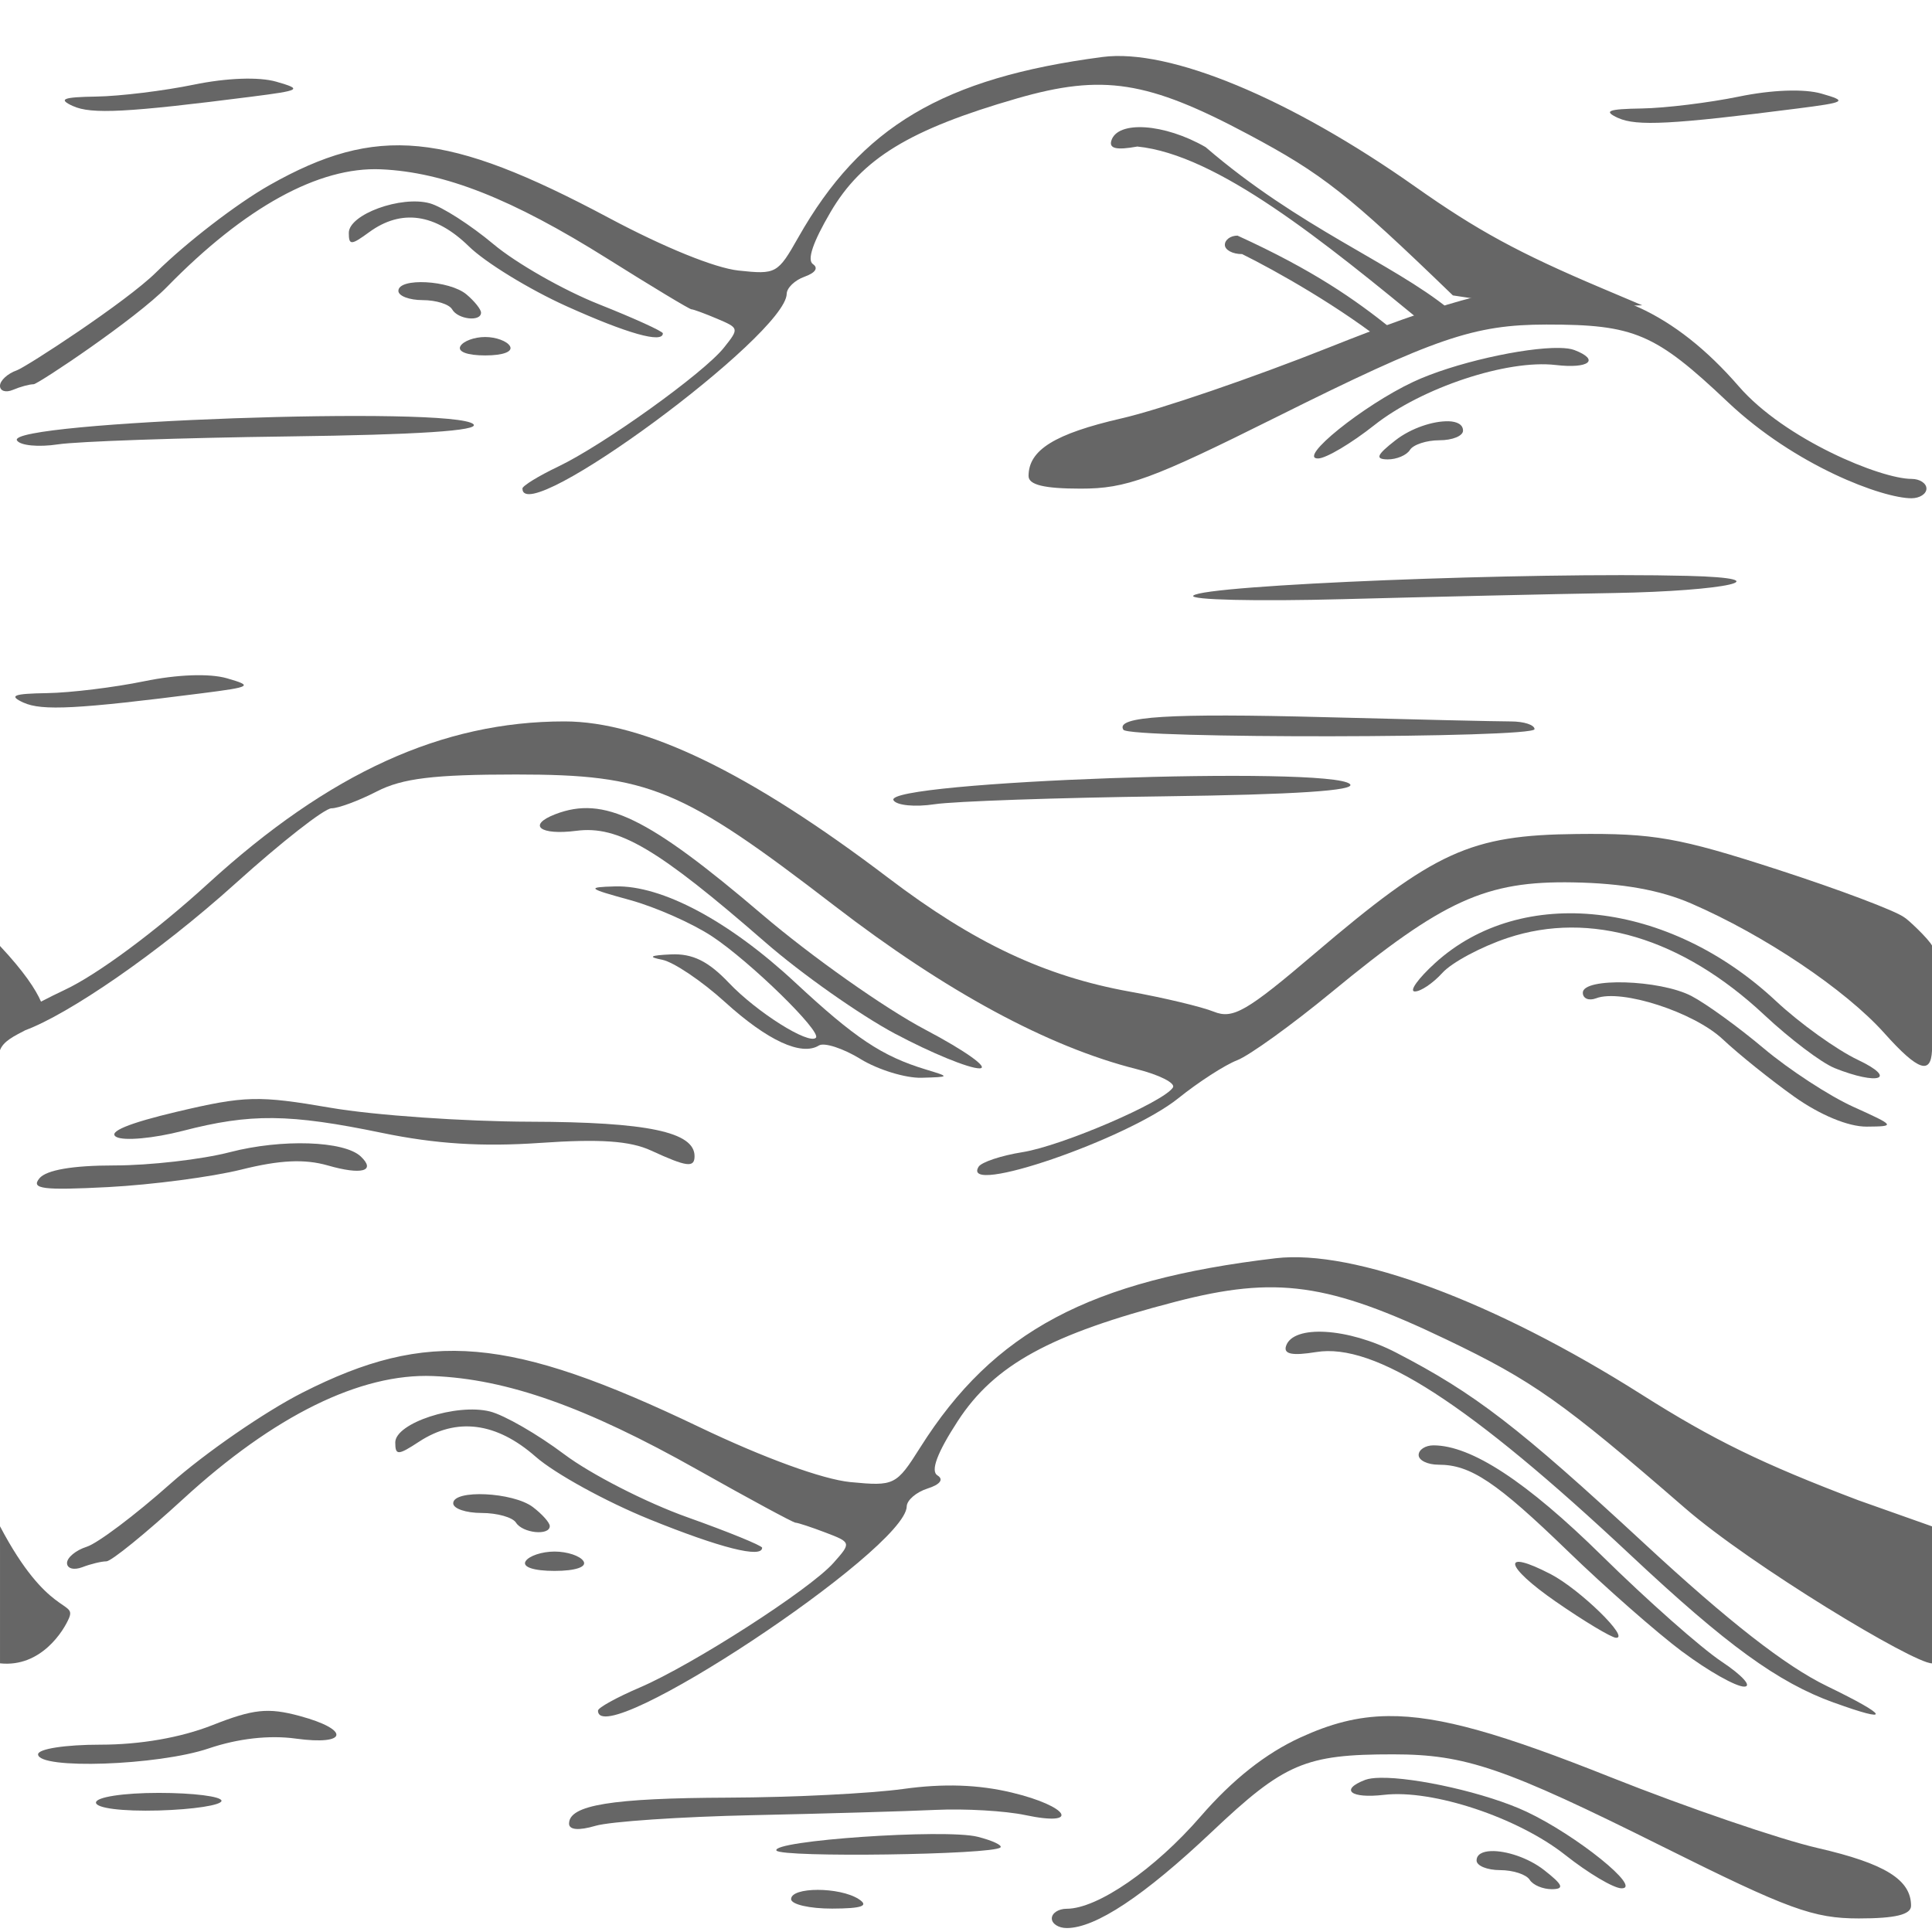
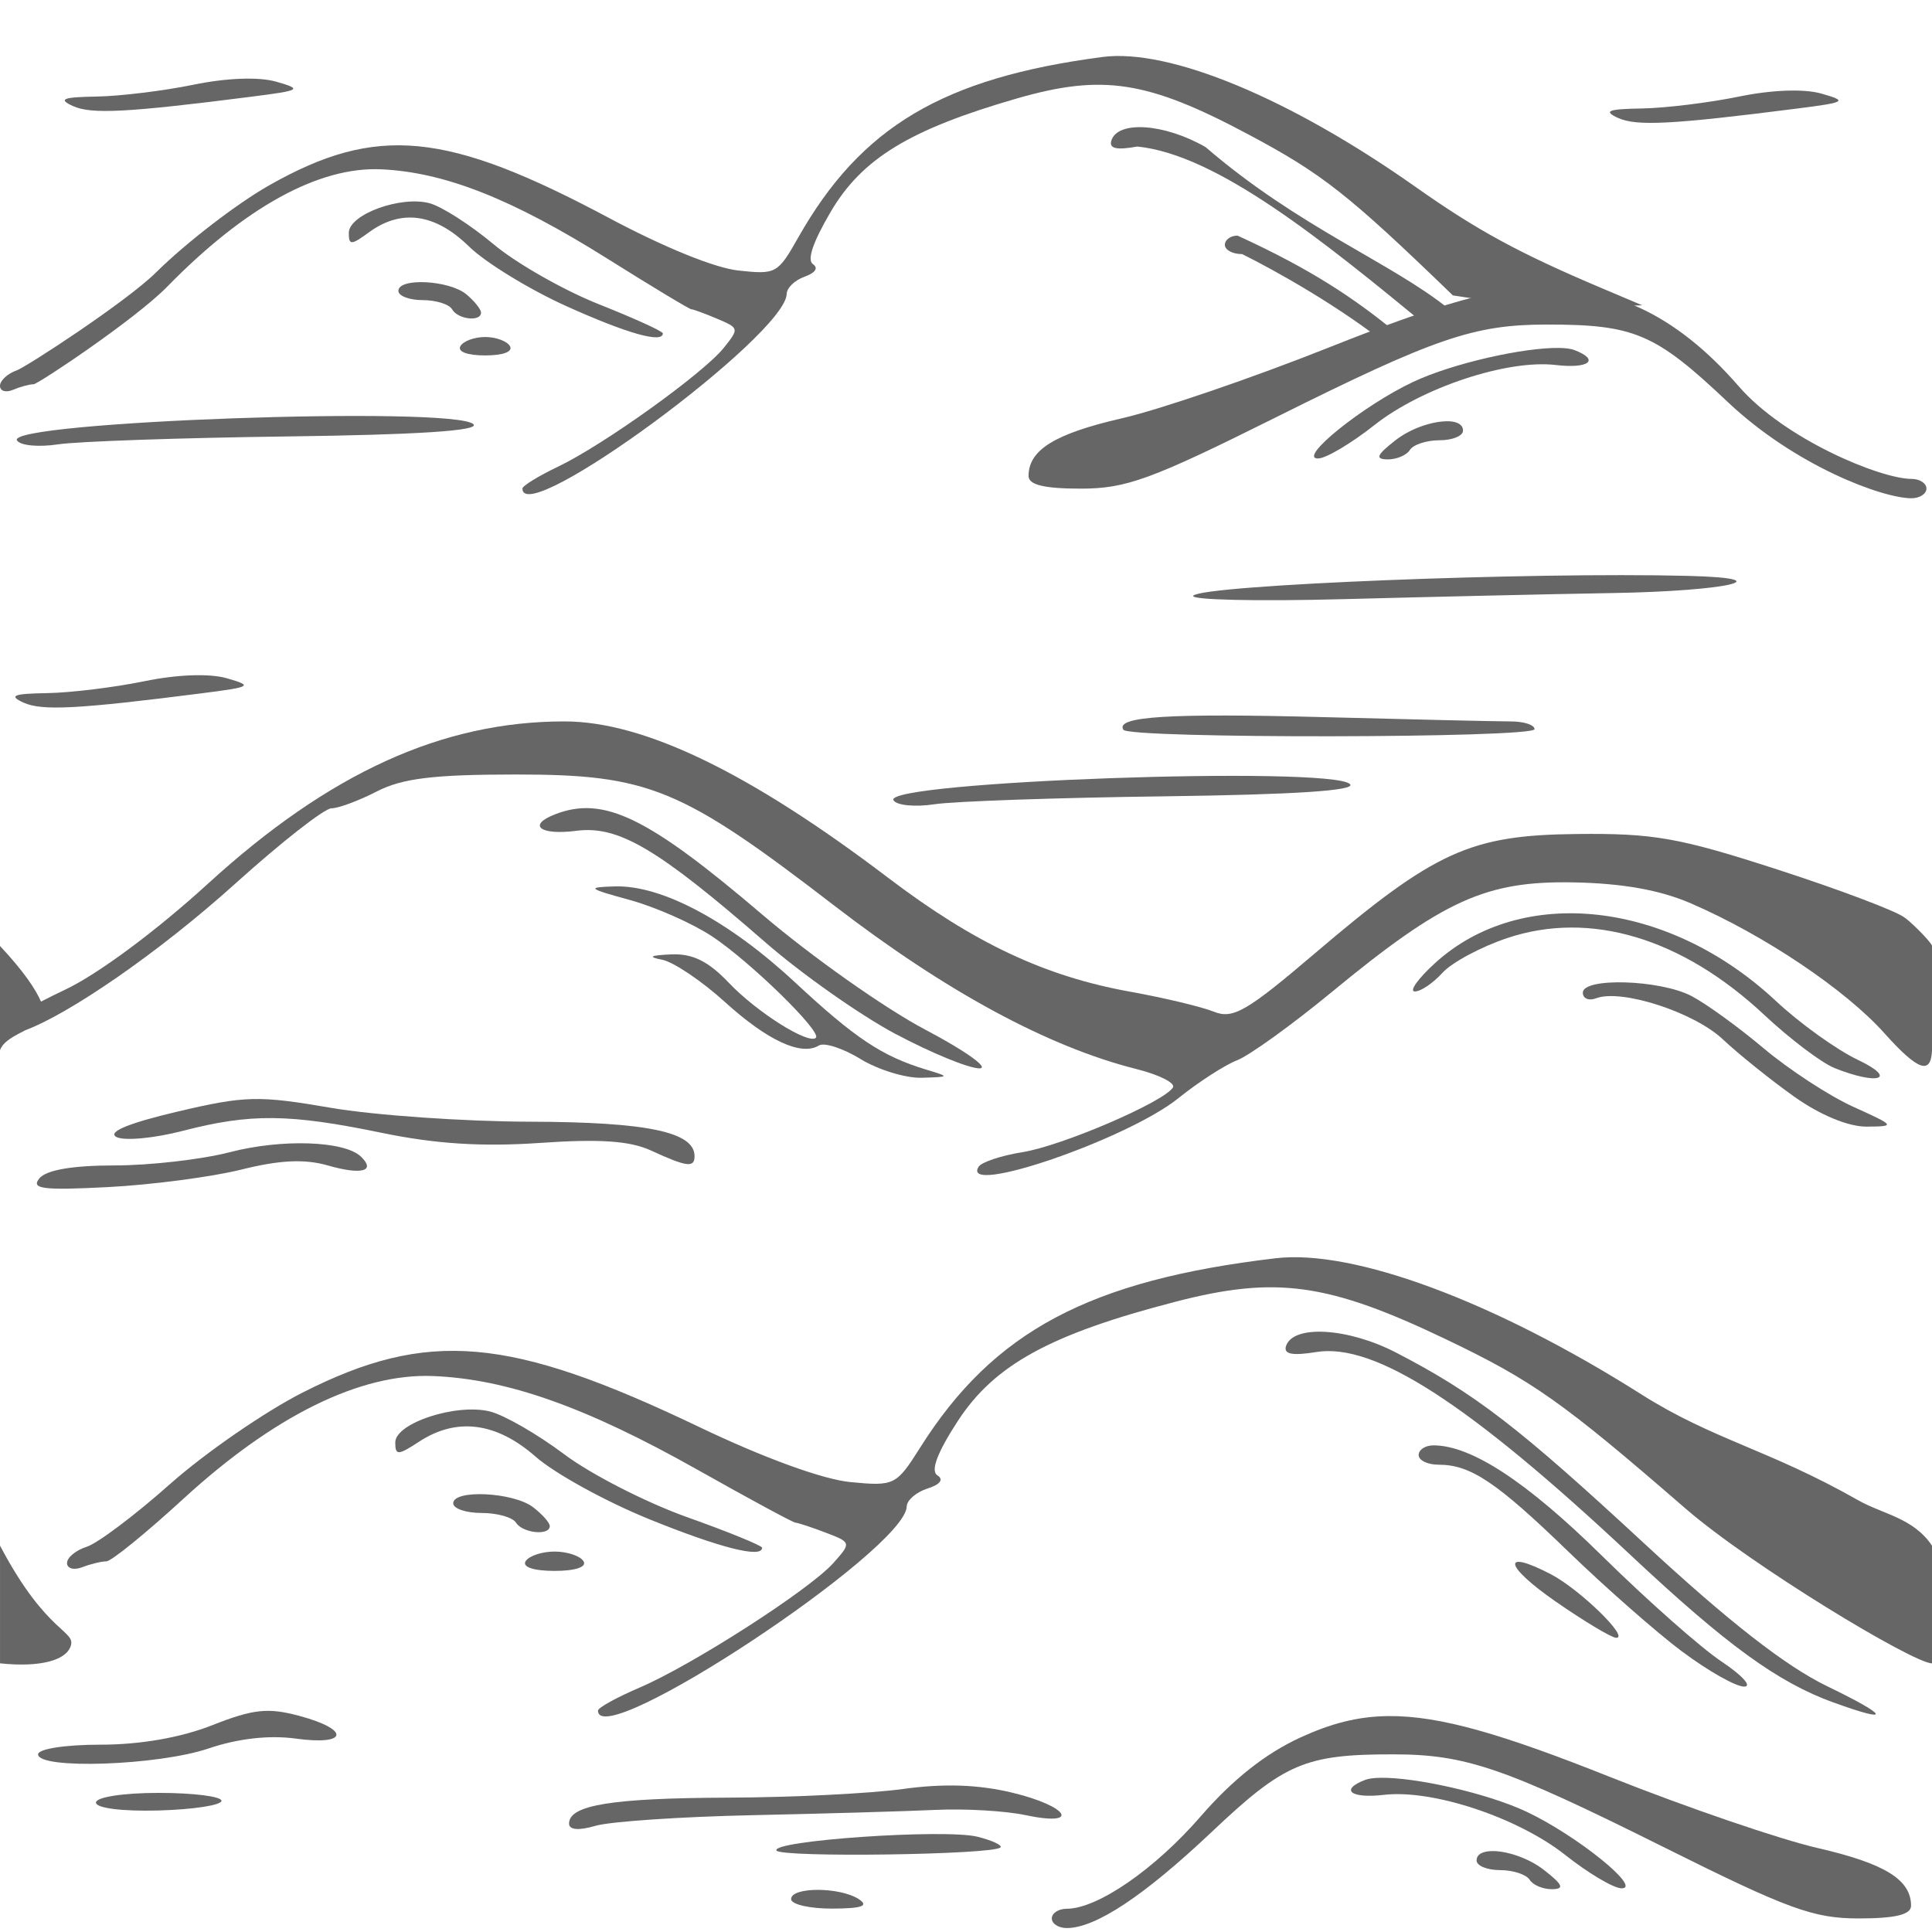
<svg xmlns="http://www.w3.org/2000/svg" version="1.1" width="100" height="100" id="svg4460">
  <defs id="defs4462" />
  <g aria-label="C" id="text3215" style="font-size:32px;line-height:1.25" transform="translate(-37.75,-4)">
    <g aria-label="A" id="text5282" transform="matrix(1.629091,0,0,2.829203,-41.00273,-68.77696)">
      <path style="fill:#666666;fill-opacity:1;stroke-width:0.233" d="m 86.257,36.62 c 0.354,-0.196 10.68,-0.434 15.713,-0.361 3.03,0.044 1.259,0.278 -2.37,0.314 -1.967,0.019 -5.832,0.07 -8.589,0.112 -2.756,0.042 -4.896,0.014 -4.755,-0.065 z" id="path14860" />
      <path style="fill:#666666;fill-opacity:1;stroke-width:0.233" d="m 49.091,38.579 c -0.486,-0.129 -0.33,-0.165 0.748,-0.175 0.749,-0.007 2.136,-0.105 3.083,-0.217 1.052,-0.125 2.073,-0.146 2.626,-0.055 0.84,0.139 0.784,0.159 -0.782,0.274 -3.954,0.291 -5.096,0.325 -5.675,0.172 z" id="path14858" />
      <path style="font-size:32px;line-height:1.25;fill:#666666;fill-opacity:1;stroke-width:0.233" d="m 50.662,27.665 c -0.486,-0.129 -0.33,-0.165 0.748,-0.175 0.749,-0.007 2.136,-0.105 3.083,-0.217 1.052,-0.125 2.073,-0.146 2.626,-0.055 0.84,0.139 0.784,0.159 -0.782,0.274 -3.954,0.291 -5.096,0.325 -5.675,0.172 z" id="path14858-7" />
      <path style="font-size:32px;line-height:1.25;fill:#666666;fill-opacity:1;stroke-width:0.233" d="m 99.756,27.883 c -0.486,-0.129 -0.33,-0.165 0.748,-0.175 0.749,-0.007 2.136,-0.105 3.083,-0.217 1.052,-0.125 2.073,-0.146 2.626,-0.055 0.84,0.139 0.784,0.159 -0.782,0.274 -3.954,0.291 -5.096,0.325 -5.675,0.172 z" id="path14858-1" />
      <path style="fill:#666666;fill-opacity:1;stroke-width:0.233" d="m 84.033,39.073 c -0.262,-0.243 1.453,-0.304 6.407,-0.229 2.834,0.043 5.491,0.078 5.905,0.078 0.413,0 0.752,0.063 0.752,0.141 0,0.167 -12.884,0.177 -13.064,0.011 z" id="path14856" />
      <path style="fill:#666666;fill-opacity:1;stroke-width:0.233" d="m 76.731,40.365 c -0.37,-0.345 13.91,-0.636 14.503,-0.296 0.206,0.118 -1.756,0.192 -5.887,0.223 -3.407,0.025 -6.699,0.091 -7.314,0.145 -0.615,0.054 -1.201,0.022 -1.302,-0.072 z" id="path14854" />
      <path style="font-size:32px;line-height:1.25;fill:#666666;fill-opacity:1;stroke-width:0.233" d="m 48.881,33.781 c -0.37,-0.345 13.91,-0.636 14.503,-0.296 0.206,0.118 -1.756,0.192 -5.887,0.223 -3.407,0.025 -6.699,0.091 -7.314,0.145 -0.615,0.054 -1.201,0.022 -1.302,-0.072 z" id="path14854-9" />
      <path style="fill:#666666;fill-opacity:1;stroke-width:0.233" d="m 76.797,44.641 c -1.127,-0.346 -2.99,-1.101 -4.141,-1.679 -3.42,-1.715 -4.667,-2.139 -6.004,-2.039 -1.156,0.086 -1.571,-0.103 -0.665,-0.304 1.538,-0.34 2.937,0.051 6.574,1.837 1.562,0.767 3.891,1.714 5.176,2.104 1.285,0.39 2.059,0.709 1.722,0.709 -0.337,1.75e-4 -1.535,-0.283 -2.662,-0.629 z" id="path14852" />
      <path style="fill:#666666;fill-opacity:1;stroke-width:0.233" d="m 106.626,45.262 c -0.411,-0.094 -1.416,-0.532 -2.234,-0.973 -2.611,-1.406 -5.524,-1.909 -8.15,-1.406 -0.84,0.161 -1.772,0.448 -2.071,0.638 -0.299,0.19 -0.695,0.344 -0.88,0.341 -0.185,-0.002 0.107,-0.237 0.649,-0.521 2.75,-1.44 7.416,-1.141 10.825,0.695 0.759,0.409 1.933,0.894 2.607,1.078 1.277,0.349 0.659,0.472 -0.747,0.149 z" id="path14850" />
      <path style="fill:#666666;fill-opacity:1;stroke-width:0.233" d="m 75.683,45.098 c -0.558,-0.196 -1.153,-0.307 -1.321,-0.248 -0.558,0.199 -1.635,-0.088 -2.988,-0.795 -0.735,-0.384 -1.632,-0.732 -1.994,-0.773 -0.466,-0.052 -0.384,-0.081 0.282,-0.098 0.684,-0.018 1.184,0.124 1.84,0.522 0.886,0.536 2.533,1.134 2.762,1.003 0.193,-0.111 -2.085,-1.392 -3.296,-1.854 -0.621,-0.237 -1.794,-0.536 -2.607,-0.665 -1.355,-0.214 -1.395,-0.235 -0.479,-0.25 1.487,-0.024 3.622,0.632 5.722,1.757 1.906,1.021 2.761,1.349 4.15,1.592 0.778,0.136 0.777,0.137 -0.135,0.152 -0.506,0.008 -1.377,-0.146 -1.936,-0.342 z" id="path14848" />
      <path style="fill:#666666;fill-opacity:1;stroke-width:0.233" d="m 105.348,45.787 c -0.742,-0.304 -1.764,-0.776 -2.27,-1.05 -0.918,-0.497 -3.225,-0.926 -4.025,-0.75 -0.232,0.051 -0.422,0.004 -0.422,-0.102 0,-0.283 2.45,-0.24 3.451,0.06 0.464,0.139 1.499,0.571 2.301,0.96 0.801,0.388 2.078,0.868 2.837,1.066 1.344,0.35 1.355,0.36 0.429,0.364 -0.581,0.002 -1.476,-0.211 -2.301,-0.548 z" id="path14846" />
      <path style="fill:#666666;fill-opacity:1;stroke-width:0.233" d="m 69.029,46.773 c -0.669,-0.178 -1.632,-0.216 -3.528,-0.14 -1.837,0.073 -3.32,0.019 -5.017,-0.183 -2.956,-0.352 -4.181,-0.359 -6.339,-0.037 -0.921,0.137 -1.87,0.187 -2.109,0.11 -0.283,-0.091 0.392,-0.252 1.931,-0.461 2.157,-0.293 2.587,-0.299 4.879,-0.072 1.383,0.137 4.239,0.252 6.348,0.255 3.714,0.006 5.215,0.187 5.215,0.63 0,0.217 -0.244,0.199 -1.38,-0.102 z" id="path14844" />
      <path id="path14842" style="fill:#666666;fill-opacity:1;stroke-width:0.5" d="M 29.215 37.34 C 22.89 37.34 17.048 40.001 10.764 45.74 C 8.075 48.196 5.046 50.441 3.35 51.236 C 2.941 51.428 2.523 51.636 2.123 51.844 C 1.85 51.216 1.249 50.297 0 48.963 L -0.012 54.391 C 0.155 53.882 0.77 53.612 1.314 53.322 C 3.518 52.509 8.129 49.387 12.209 45.709 C 14.572 43.579 16.798 41.838 17.156 41.838 C 17.514 41.838 18.572 41.444 19.508 40.963 C 20.824 40.286 22.453 40.088 26.707 40.088 C 33.581 40.088 35.268 40.785 43.201 46.889 C 48.974 51.33 54.256 54.185 58.828 55.336 C 60.005 55.632 60.852 56.06 60.711 56.287 C 60.246 57.039 54.971 59.308 52.928 59.635 C 51.823 59.811 50.8 60.152 50.652 60.391 C 49.696 61.938 58.341 58.972 60.988 56.846 C 62.03 56.008 63.4 55.123 64.033 54.879 C 64.666 54.635 66.87 53.046 68.932 51.348 C 74.706 46.59 76.911 45.589 81.426 45.672 C 83.978 45.718 85.926 46.066 87.535 46.764 C 91.328 48.408 95.521 51.225 97.539 53.482 C 99.335 55.492 99.937 55.588 100 54.391 L 100.012 48.963 C 99.843 48.609 98.712 47.548 98.564 47.482 C 98.138 47.152 95.175 46.034 91.98 45 C 86.899 43.355 85.6 43.125 81.604 43.168 C 76.092 43.226 74.266 44.059 68.039 49.361 C 64.525 52.355 63.815 52.762 62.828 52.365 C 62.2 52.112 60.246 51.645 58.486 51.328 C 54.076 50.533 50.415 48.809 45.973 45.436 C 38.789 39.981 33.324 37.34 29.215 37.34 z " transform="matrix(0.6138393,0,0,0.3534564,48.34152,25.72349)" />
      <path style="fill:#666666;fill-opacity:1;stroke-width:0.233" d="m 49.593,47.281 c 0.221,-0.153 1.054,-0.236 2.382,-0.236 1.124,0 2.776,-0.109 3.672,-0.243 1.648,-0.246 3.634,-0.208 4.159,0.08 0.49,0.269 0.024,0.341 -1.051,0.163 -0.734,-0.121 -1.523,-0.1 -2.74,0.075 -0.94,0.135 -2.846,0.279 -4.235,0.321 -2.081,0.062 -2.466,0.034 -2.186,-0.16 z" id="path14840" />
-       <path id="path14826" style="fill:#666666;fill-opacity:1;stroke-width:0.233" d="m 67.342,57.018 c 0,-0.052 0.594,-0.241 1.32,-0.42 1.687,-0.416 5.408,-1.794 6.16,-2.281 0.57,-0.369 0.567,-0.376 -0.25,-0.555 -0.455,-0.1 -0.885,-0.181 -0.955,-0.181 -0.07,0 -1.475,-0.437 -3.121,-0.971 -3.54,-1.148 -6.043,-1.658 -8.4,-1.712 -2.306,-0.053 -5.05,0.725 -7.938,2.251 -1.185,0.626 -2.282,1.139 -2.436,1.139 -0.154,0 -0.499,0.048 -0.766,0.107 -0.267,0.059 -0.485,0.025 -0.485,-0.076 0,-0.101 0.282,-0.235 0.627,-0.298 0.345,-0.063 1.537,-0.579 2.648,-1.148 1.112,-0.568 3.005,-1.32 4.207,-1.672 3.979,-1.163 6.574,-1.033 12.606,0.63 2.05,0.565 3.925,0.958 4.801,1.007 1.4,0.077 1.458,0.061 2.221,-0.635 2.329,-2.124 5.378,-3.058 11.291,-3.46 2.482,-0.169 6.958,0.791 11.621,2.491 2.28,0.831 3.825,1.266 6.88,1.934 l 2.353,0.48 0,2.507 c -0.591,0 -5.75,-1.793 -7.848,-2.841 -3.891,-1.943 -4.839,-2.329 -7.582,-3.085 -3.746,-1.033 -5.413,-1.167 -8.596,-0.692 -3.986,0.594 -5.761,1.154 -6.925,2.182 -0.656,0.58 -0.875,0.916 -0.65,0.996 0.209,0.074 0.089,0.167 -0.314,0.241 -0.36,0.066 -0.657,0.214 -0.661,0.328 -0.027,0.791 -9.809,4.515 -9.809,3.735 z m 39.264,-0.145 c -1.775,-0.37 -3.397,-1.048 -6.452,-2.697 -5.151,-2.78 -8.137,-3.891 -9.994,-3.717 -0.762,0.071 -1.044,0.039 -0.958,-0.111 0.225,-0.394 1.973,-0.334 3.5,0.122 2.503,0.747 3.873,1.354 7.898,3.5 2.667,1.422 4.474,2.234 5.786,2.6 1.98,0.553 2.08,0.69 0.221,0.302 z m -4.808,-0.929 c -0.814,-0.351 -2.447,-1.176 -3.628,-1.835 -2.284,-1.273 -3.105,-1.589 -4.121,-1.589 -0.348,0 -0.634,-0.079 -0.634,-0.177 0,-0.097 0.212,-0.177 0.47,-0.177 1.202,0 2.964,0.665 5.358,2.022 1.434,0.813 3.144,1.684 3.8,1.935 0.656,0.251 0.977,0.457 0.714,0.457 -0.264,0 -1.146,-0.287 -1.96,-0.638 z m -4.023,-0.918 c -1.644,-0.656 -1.747,-0.977 -0.162,-0.503 0.927,0.278 2.539,1.184 2.068,1.163 -0.156,-0.008 -1.014,-0.304 -1.906,-0.66 z M 65.041,54.286 c 0.104,-0.097 0.518,-0.177 0.92,-0.177 0.402,0 0.816,0.079 0.92,0.177 0.113,0.105 -0.258,0.177 -0.92,0.177 -0.662,0 -1.033,-0.071 -0.92,-0.177 z m 3.933,-0.768 c -1.38,-0.322 -3.007,-0.837 -3.615,-1.145 -1.249,-0.631 -2.508,-0.724 -3.703,-0.274 -0.67,0.253 -0.756,0.254 -0.756,0.014 0,-0.355 1.94,-0.72 3.007,-0.567 0.455,0.065 1.517,0.418 2.361,0.783 0.844,0.365 2.604,0.884 3.911,1.152 1.308,0.268 2.377,0.52 2.377,0.558 0,0.198 -1.331,0.004 -3.583,-0.521 z m -4.239,0.062 c -0.104,-0.097 -0.596,-0.177 -1.092,-0.177 -0.496,0 -0.902,-0.079 -0.902,-0.177 0,-0.257 1.902,-0.205 2.531,0.069 0.295,0.129 0.537,0.285 0.537,0.348 0,0.181 -0.866,0.13 -1.074,-0.064 z" />
+       <path id="path14826" style="fill:#666666;fill-opacity:1;stroke-width:0.233" d="m 67.342,57.018 c 0,-0.052 0.594,-0.241 1.32,-0.42 1.687,-0.416 5.408,-1.794 6.16,-2.281 0.57,-0.369 0.567,-0.376 -0.25,-0.555 -0.455,-0.1 -0.885,-0.181 -0.955,-0.181 -0.07,0 -1.475,-0.437 -3.121,-0.971 -3.54,-1.148 -6.043,-1.658 -8.4,-1.712 -2.306,-0.053 -5.05,0.725 -7.938,2.251 -1.185,0.626 -2.282,1.139 -2.436,1.139 -0.154,0 -0.499,0.048 -0.766,0.107 -0.267,0.059 -0.485,0.025 -0.485,-0.076 0,-0.101 0.282,-0.235 0.627,-0.298 0.345,-0.063 1.537,-0.579 2.648,-1.148 1.112,-0.568 3.005,-1.32 4.207,-1.672 3.979,-1.163 6.574,-1.033 12.606,0.63 2.05,0.565 3.925,0.958 4.801,1.007 1.4,0.077 1.458,0.061 2.221,-0.635 2.329,-2.124 5.378,-3.058 11.291,-3.46 2.482,-0.169 6.958,0.791 11.621,2.491 2.28,0.831 4.038,1.005 6.88,1.934 0.797,0.261 1.752,0.32 2.353,0.833 l 0,2.154 c -0.591,0 -5.75,-1.793 -7.848,-2.841 -3.891,-1.943 -4.839,-2.329 -7.582,-3.085 -3.746,-1.033 -5.413,-1.167 -8.596,-0.692 -3.986,0.594 -5.761,1.154 -6.925,2.182 -0.656,0.58 -0.875,0.916 -0.65,0.996 0.209,0.074 0.089,0.167 -0.314,0.241 -0.36,0.066 -0.657,0.214 -0.661,0.328 -0.027,0.791 -9.809,4.515 -9.809,3.735 z m 39.264,-0.145 c -1.775,-0.37 -3.397,-1.048 -6.452,-2.697 -5.151,-2.78 -8.137,-3.891 -9.994,-3.717 -0.762,0.071 -1.044,0.039 -0.958,-0.111 0.225,-0.394 1.973,-0.334 3.5,0.122 2.503,0.747 3.873,1.354 7.898,3.5 2.667,1.422 4.474,2.234 5.786,2.6 1.98,0.553 2.08,0.69 0.221,0.302 z m -4.808,-0.929 c -0.814,-0.351 -2.447,-1.176 -3.628,-1.835 -2.284,-1.273 -3.105,-1.589 -4.121,-1.589 -0.348,0 -0.634,-0.079 -0.634,-0.177 0,-0.097 0.212,-0.177 0.47,-0.177 1.202,0 2.964,0.665 5.358,2.022 1.434,0.813 3.144,1.684 3.8,1.935 0.656,0.251 0.977,0.457 0.714,0.457 -0.264,0 -1.146,-0.287 -1.96,-0.638 z m -4.023,-0.918 c -1.644,-0.656 -1.747,-0.977 -0.162,-0.503 0.927,0.278 2.539,1.184 2.068,1.163 -0.156,-0.008 -1.014,-0.304 -1.906,-0.66 z M 65.041,54.286 c 0.104,-0.097 0.518,-0.177 0.92,-0.177 0.402,0 0.816,0.079 0.92,0.177 0.113,0.105 -0.258,0.177 -0.92,0.177 -0.662,0 -1.033,-0.071 -0.92,-0.177 z m 3.933,-0.768 c -1.38,-0.322 -3.007,-0.837 -3.615,-1.145 -1.249,-0.631 -2.508,-0.724 -3.703,-0.274 -0.67,0.253 -0.756,0.254 -0.756,0.014 0,-0.355 1.94,-0.72 3.007,-0.567 0.455,0.065 1.517,0.418 2.361,0.783 0.844,0.365 2.604,0.884 3.911,1.152 1.308,0.268 2.377,0.52 2.377,0.558 0,0.198 -1.331,0.004 -3.583,-0.521 z m -4.239,0.062 c -0.104,-0.097 -0.596,-0.177 -1.092,-0.177 -0.496,0 -0.902,-0.079 -0.902,-0.177 0,-0.257 1.902,-0.205 2.531,0.069 0.295,0.129 0.537,0.285 0.537,0.348 0,0.181 -0.866,0.13 -1.074,-0.064 z" />
      <path id="path14826-9" style="font-size:32px;line-height:1.25;fill:#666666;fill-opacity:1;stroke-width:0.21" d="m 64.938,34.663 c 0,-0.05 0.508,-0.23 1.13,-0.401 1.444,-0.397 4.63,-1.712 5.273,-2.177 0.488,-0.353 0.486,-0.359 -0.214,-0.53 -0.389,-0.095 -0.757,-0.173 -0.817,-0.173 -0.06,0 -1.262,-0.417 -2.672,-0.927 -3.03,-1.095 -5.172,-1.582 -7.19,-1.634 -1.974,-0.051 -4.323,0.692 -6.795,2.148 -1.015,0.598 -4.11,1.784 -4.242,1.784 -0.132,0 -0.427,0.046 -0.655,0.102 -0.228,0.056 -0.415,0.023 -0.415,-0.073 0,-0.096 0.241,-0.224 0.537,-0.284 0.295,-0.06 3.472,-1.25 4.424,-1.792 0.952,-0.542 2.572,-1.26 3.601,-1.595 3.406,-1.11 5.627,-0.986 10.791,0.601 1.755,0.539 3.36,0.914 4.11,0.961 1.198,0.074 1.248,0.058 1.901,-0.606 1.993,-2.026 4.603,-2.918 9.665,-3.301 2.125,-0.161 5.956,0.755 9.947,2.377 1.952,0.793 3.274,1.208 5.89,1.846 l 1.313,0.32 c -3.683,0.07 -3.069,0.07 -6.017,-0.181 -3.331,-1.854 -4.142,-2.222 -6.49,-2.943 -3.207,-0.985 -4.633,-1.113 -7.358,-0.661 -3.412,0.567 -4.932,1.101 -5.928,2.082 -0.562,0.553 -0.749,0.874 -0.556,0.95 0.179,0.071 0.076,0.159 -0.268,0.23 -0.308,0.063 -0.563,0.204 -0.566,0.313 -0.023,0.754 -8.396,4.308 -8.396,3.563 z m 19.532,-6.258 c -0.652,0.068 -0.893,0.037 -0.82,-0.106 0.193,-0.376 1.689,-0.318 2.996,0.116 2.97,1.473 5.918,2.116 7.734,2.963 l -0.614,0.353 c -3.399,-1.609 -6.752,-3.181 -9.295,-3.327 z m 3.33,1.967 c -0.298,0 -0.542,-0.076 -0.542,-0.169 0,-0.093 0.181,-0.169 0.402,-0.169 2.423,0.637 3.727,1.168 4.878,1.697 v 0.353 c -1.584,-0.737 -3.683,-1.414 -4.738,-1.714 z m -24.831,1.685 c 0.089,-0.093 0.444,-0.168 0.788,-0.168 0.344,0 0.698,0.076 0.788,0.168 0.097,0.101 -0.221,0.169 -0.788,0.169 -0.566,0 -0.885,-0.068 -0.788,-0.169 z m 3.366,-0.733 c -1.181,-0.307 -2.574,-0.799 -3.094,-1.092 -1.069,-0.602 -2.147,-0.691 -3.17,-0.261 -0.573,0.241 -0.647,0.243 -0.647,0.013 0,-0.338 1.66,-0.687 2.574,-0.541 0.389,0.062 1.299,0.399 2.021,0.747 0.722,0.349 2.229,0.843 3.348,1.099 1.119,0.256 2.035,0.496 2.035,0.533 0,0.189 -1.139,0.003 -3.067,-0.498 z m -3.629,0.059 c -0.089,-0.093 -0.51,-0.169 -0.935,-0.169 -0.425,0 -0.772,-0.076 -0.772,-0.169 0,-0.246 1.628,-0.196 2.166,0.066 0.253,0.123 0.46,0.272 0.46,0.332 0,0.173 -0.741,0.124 -0.919,-0.061 z" />
      <path style="fill:#666666;fill-opacity:1;stroke-width:0.233" d="m 49.551,57.819 c 0,-0.1 0.865,-0.177 1.982,-0.177 1.265,0 2.551,-0.129 3.552,-0.356 1.307,-0.297 1.771,-0.325 2.772,-0.17 1.623,0.252 1.541,0.546 -0.116,0.415 -0.847,-0.067 -1.838,-0.002 -2.771,0.18 -1.602,0.313 -5.419,0.389 -5.419,0.107 z" id="path14824" />
      <path style="fill:#666666;fill-opacity:1;stroke-width:0.233" d="m 51.391,58.701 c 0,-0.1 0.869,-0.177 1.994,-0.177 1.097,0 1.994,0.065 1.994,0.145 0,0.08 -0.897,0.159 -1.994,0.177 -1.162,0.018 -1.994,-0.042 -1.994,-0.145 z" id="path14822" />
      <path style="fill:#666666;fill-opacity:1;stroke-width:0.233" d="m 66.422,59.085 c 0,-0.339 1.355,-0.466 5.061,-0.474 2.025,-0.004 4.527,-0.076 5.56,-0.159 1.28,-0.102 2.38,-0.081 3.451,0.067 1.811,0.25 2.199,0.628 0.421,0.411 -0.633,-0.077 -1.909,-0.12 -2.837,-0.095 -0.928,0.025 -3.551,0.069 -5.828,0.097 -2.278,0.028 -4.521,0.116 -4.985,0.194 -0.539,0.091 -0.844,0.076 -0.844,-0.041 z" id="path14820" />
      <path style="fill:#666666;fill-opacity:1;stroke-width:0.233" d="m 73.012,59.58 c -0.196,-0.183 5.354,-0.403 6.391,-0.253 0.468,0.068 0.794,0.156 0.725,0.195 -0.234,0.135 -6.974,0.189 -7.116,0.057 z" id="path14818" />
      <path id="path14816" style="fill:#666666;fill-opacity:1;stroke-width:0.233" d="M 92.446 57.119 C 91.459 57.125 90.605 57.261 89.664 57.509 C 88.558 57.8 87.506 58.279 86.494 58.951 C 85.034 59.921 83.214 60.644 82.232 60.644 C 81.972 60.644 81.76 60.724 81.76 60.821 C 81.76 60.918 81.973 60.997 82.235 60.997 C 83.152 60.997 84.692 60.408 86.847 59.235 C 89.151 57.98 89.811 57.818 92.61 57.819 C 94.912 57.82 96.14 58.063 101.189 59.513 C 105.163 60.654 105.953 60.821 107.401 60.821 C 108.563 60.821 109.06 60.751 109.06 60.589 C 109.06 60.112 108.229 59.816 106.101 59.534 C 104.896 59.375 101.928 58.79 99.506 58.235 C 96.104 57.455 94.09 57.108 92.446 57.119 z M 92.196 58.248 C 91.992 58.25 91.827 58.262 91.717 58.286 C 90.897 58.467 91.253 58.631 92.313 58.56 C 93.856 58.456 96.566 58.974 98.073 59.66 C 98.802 59.992 99.604 60.267 99.857 60.27 C 100.543 60.279 98.432 59.299 96.84 58.868 C 95.57 58.525 93.3 58.236 92.196 58.248 z M 95.722 59.589 C 95.445 59.594 95.256 59.649 95.256 59.761 C 95.256 59.858 95.593 59.937 96.005 59.937 C 96.417 59.937 96.838 60.017 96.943 60.114 C 97.047 60.211 97.366 60.287 97.651 60.286 C 98.056 60.283 98.002 60.207 97.403 59.937 C 96.897 59.709 96.185 59.58 95.722 59.589 z " />
      <path id="path14816-3" style="font-size:32px;line-height:1.25;fill:#666666;fill-opacity:1;stroke-width:0.233" d="m 97.636,30.96 c 0.987,0.006 1.841,0.142 2.781,0.39 1.106,0.291 2.158,0.77 3.17,1.442 1.461,0.97 4.508,1.693 5.49,1.693 0.26,0 0.472,0.08 0.472,0.177 0,0.097 -0.213,0.177 -0.475,0.177 -0.917,0 -3.686,-0.589 -5.84,-1.762 -2.304,-1.255 -2.964,-1.417 -5.763,-1.416 -2.302,0.002 -3.53,0.244 -8.579,1.694 -3.974,1.141 -4.764,1.308 -6.212,1.308 -1.162,0 -1.659,-0.069 -1.659,-0.231 0,-0.477 0.832,-0.773 2.959,-1.055 1.206,-0.159 4.173,-0.744 6.595,-1.299 3.402,-0.78 5.416,-1.127 7.06,-1.116 z m 0.249,1.129 c 0.204,0.002 0.369,0.014 0.48,0.039 0.82,0.181 0.464,0.345 -0.596,0.273 -1.543,-0.104 -4.253,0.414 -5.761,1.1 -0.728,0.332 -1.531,0.607 -1.784,0.61 -0.685,0.01 1.425,-0.97 3.018,-1.401 1.27,-0.344 3.54,-0.633 4.643,-0.621 z m -3.526,1.341 c 0.278,0.005 0.466,0.06 0.466,0.172 0,0.097 -0.337,0.176 -0.749,0.176 -0.412,0 -0.833,0.08 -0.938,0.177 -0.104,0.097 -0.423,0.174 -0.709,0.173 -0.405,-0.003 -0.351,-0.08 0.248,-0.349 0.506,-0.228 1.218,-0.356 1.681,-0.348 z" />
      <path style="fill:#666666;fill-opacity:1;stroke-width:0.233" d="m 73.477,60.467 c 0,-0.225 1.542,-0.225 2.147,0 0.337,0.125 0.111,0.172 -0.844,0.174 -0.717,0.001 -1.304,-0.077 -1.304,-0.174 z" id="path14812" />
-       <path id="path14826-7" style="font-size:32px;line-height:1.25;fill:#666666;fill-opacity:1;stroke-width:0.233" d="m 48.342,53.647 c 1.508,1.653 2.42,1.359 2.196,1.674 -0.167,0.233 -0.892,0.913 -2.196,0.833 z" />
+       <path id="path14826-7" style="font-size:32px;line-height:1.25;fill:#666666;fill-opacity:1;stroke-width:0.233" d="m 48.342,54 c 1.508,1.653 2.458,1.545 2.233,1.859 -0.167,0.233 -0.929,0.374 -2.233,0.295 z" />
    </g>
  </g>
</svg>
